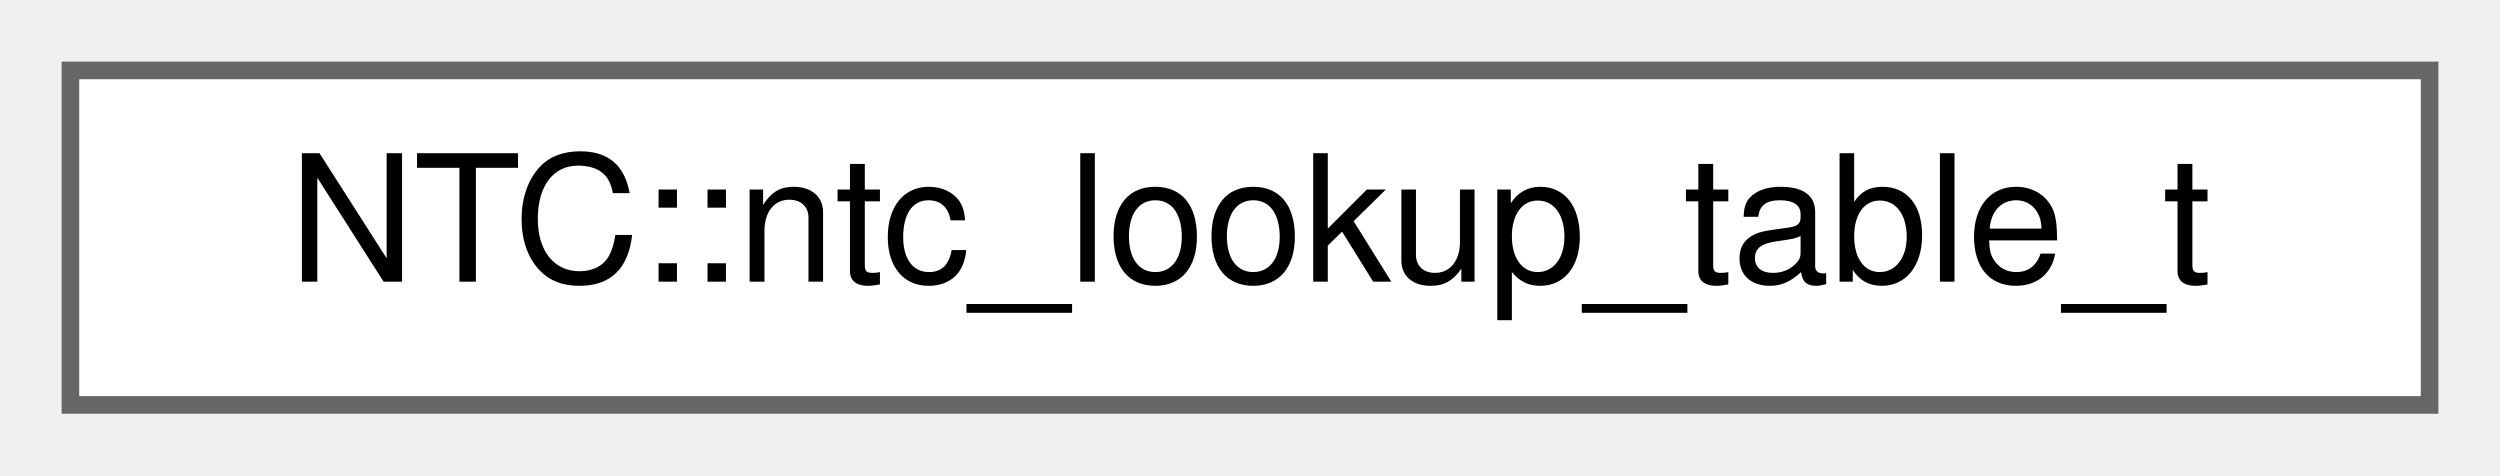
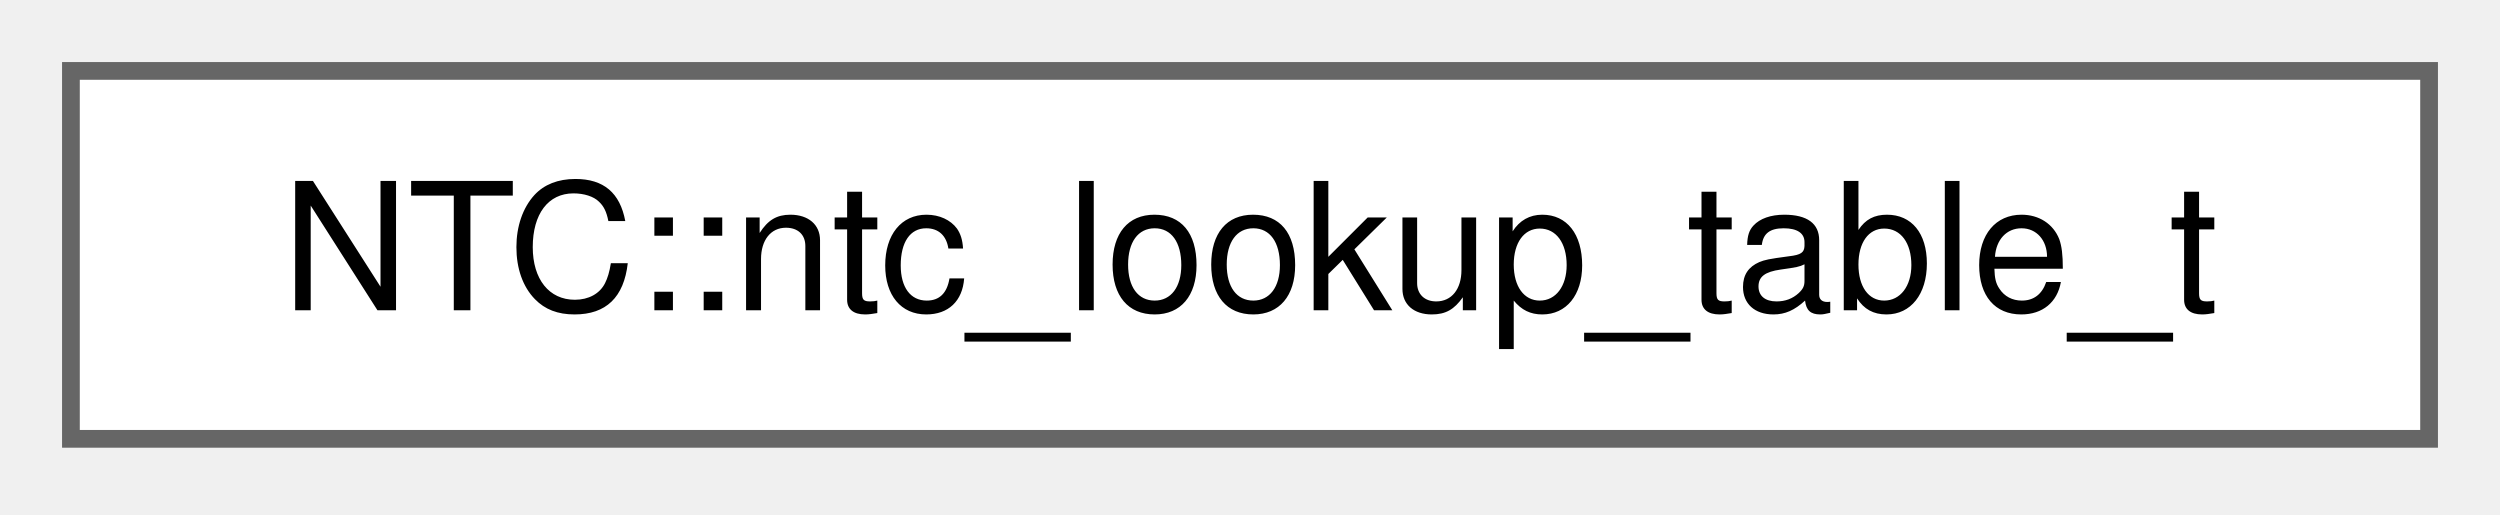
- <svg xmlns="http://www.w3.org/2000/svg" xmlns:xlink="http://www.w3.org/1999/xlink" width="142pt" height="27pt" viewBox="0.00 0.00 142.00 27.00">
-   <g id="graph0" class="graph" transform="scale(1 1) rotate(0) translate(4 23)">
+ <svg xmlns="http://www.w3.org/2000/svg" xmlns:xlink="http://www.w3.org/1999/xlink" width="141pt" height="29pt" viewBox="0.00 0.00 141.00 29.00">
+   <g id="graph0" class="graph" transform="scale(1 1) rotate(0) translate(4 24.75)">
    <g id="Node000000" class="node">
      <g id="a_Node000000">
        <a xlink:href="structNTC_1_1ntc__lookup__table__t.html" target="_top" xlink:title="Lookup table structure.">
-           <polygon fill="white" stroke="#666666" points="134,-19 0,-19 0,0 134,0 134,-19" />
-           <text text-anchor="middle" x="67" y="-7" font-family="Helvetica,sans-Serif" font-size="10.00">NTC::ntc_lookup_table_t</text>
+           <polygon fill="white" stroke="#666666" points="133,-20.75 0,-20.75 0,0 133,0 133,-20.75" />
+           <text xml:space="preserve" text-anchor="middle" x="66.5" y="-7.25" font-family="Helvetica,sans-Serif" font-size="10.00">NTC::ntc_lookup_table_t</text>
        </a>
      </g>
    </g>
  </g>
</svg>
